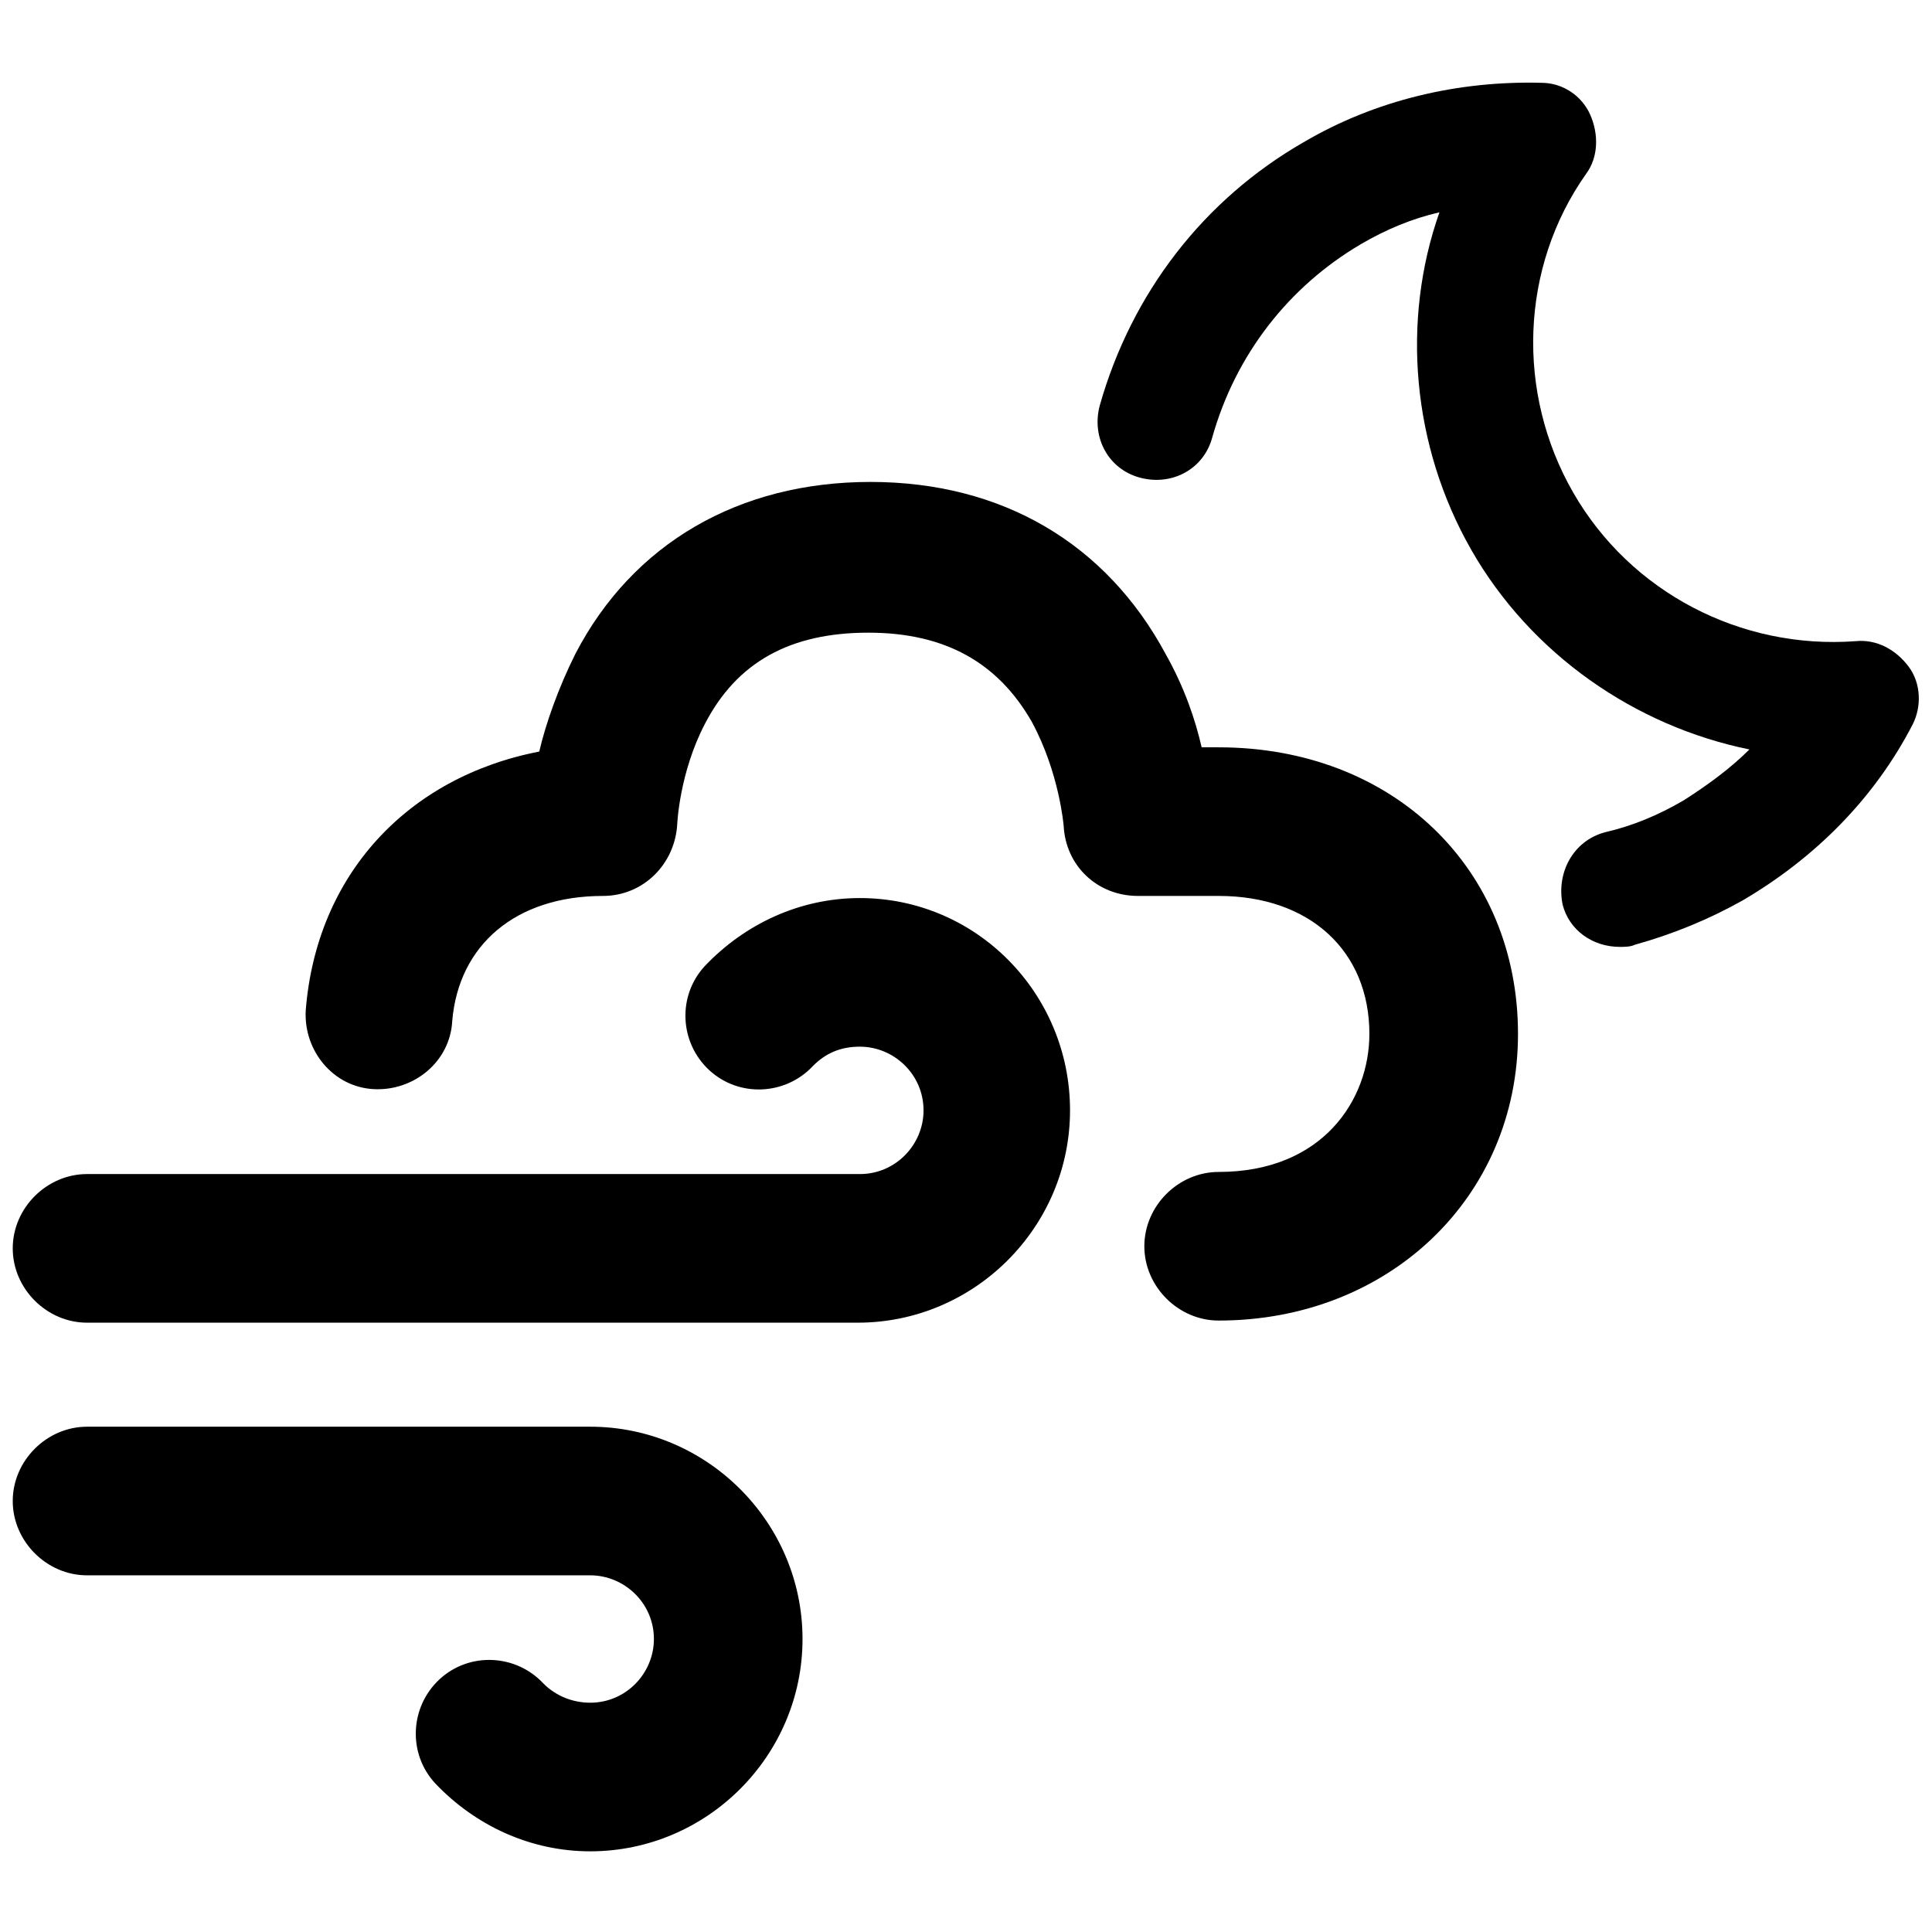
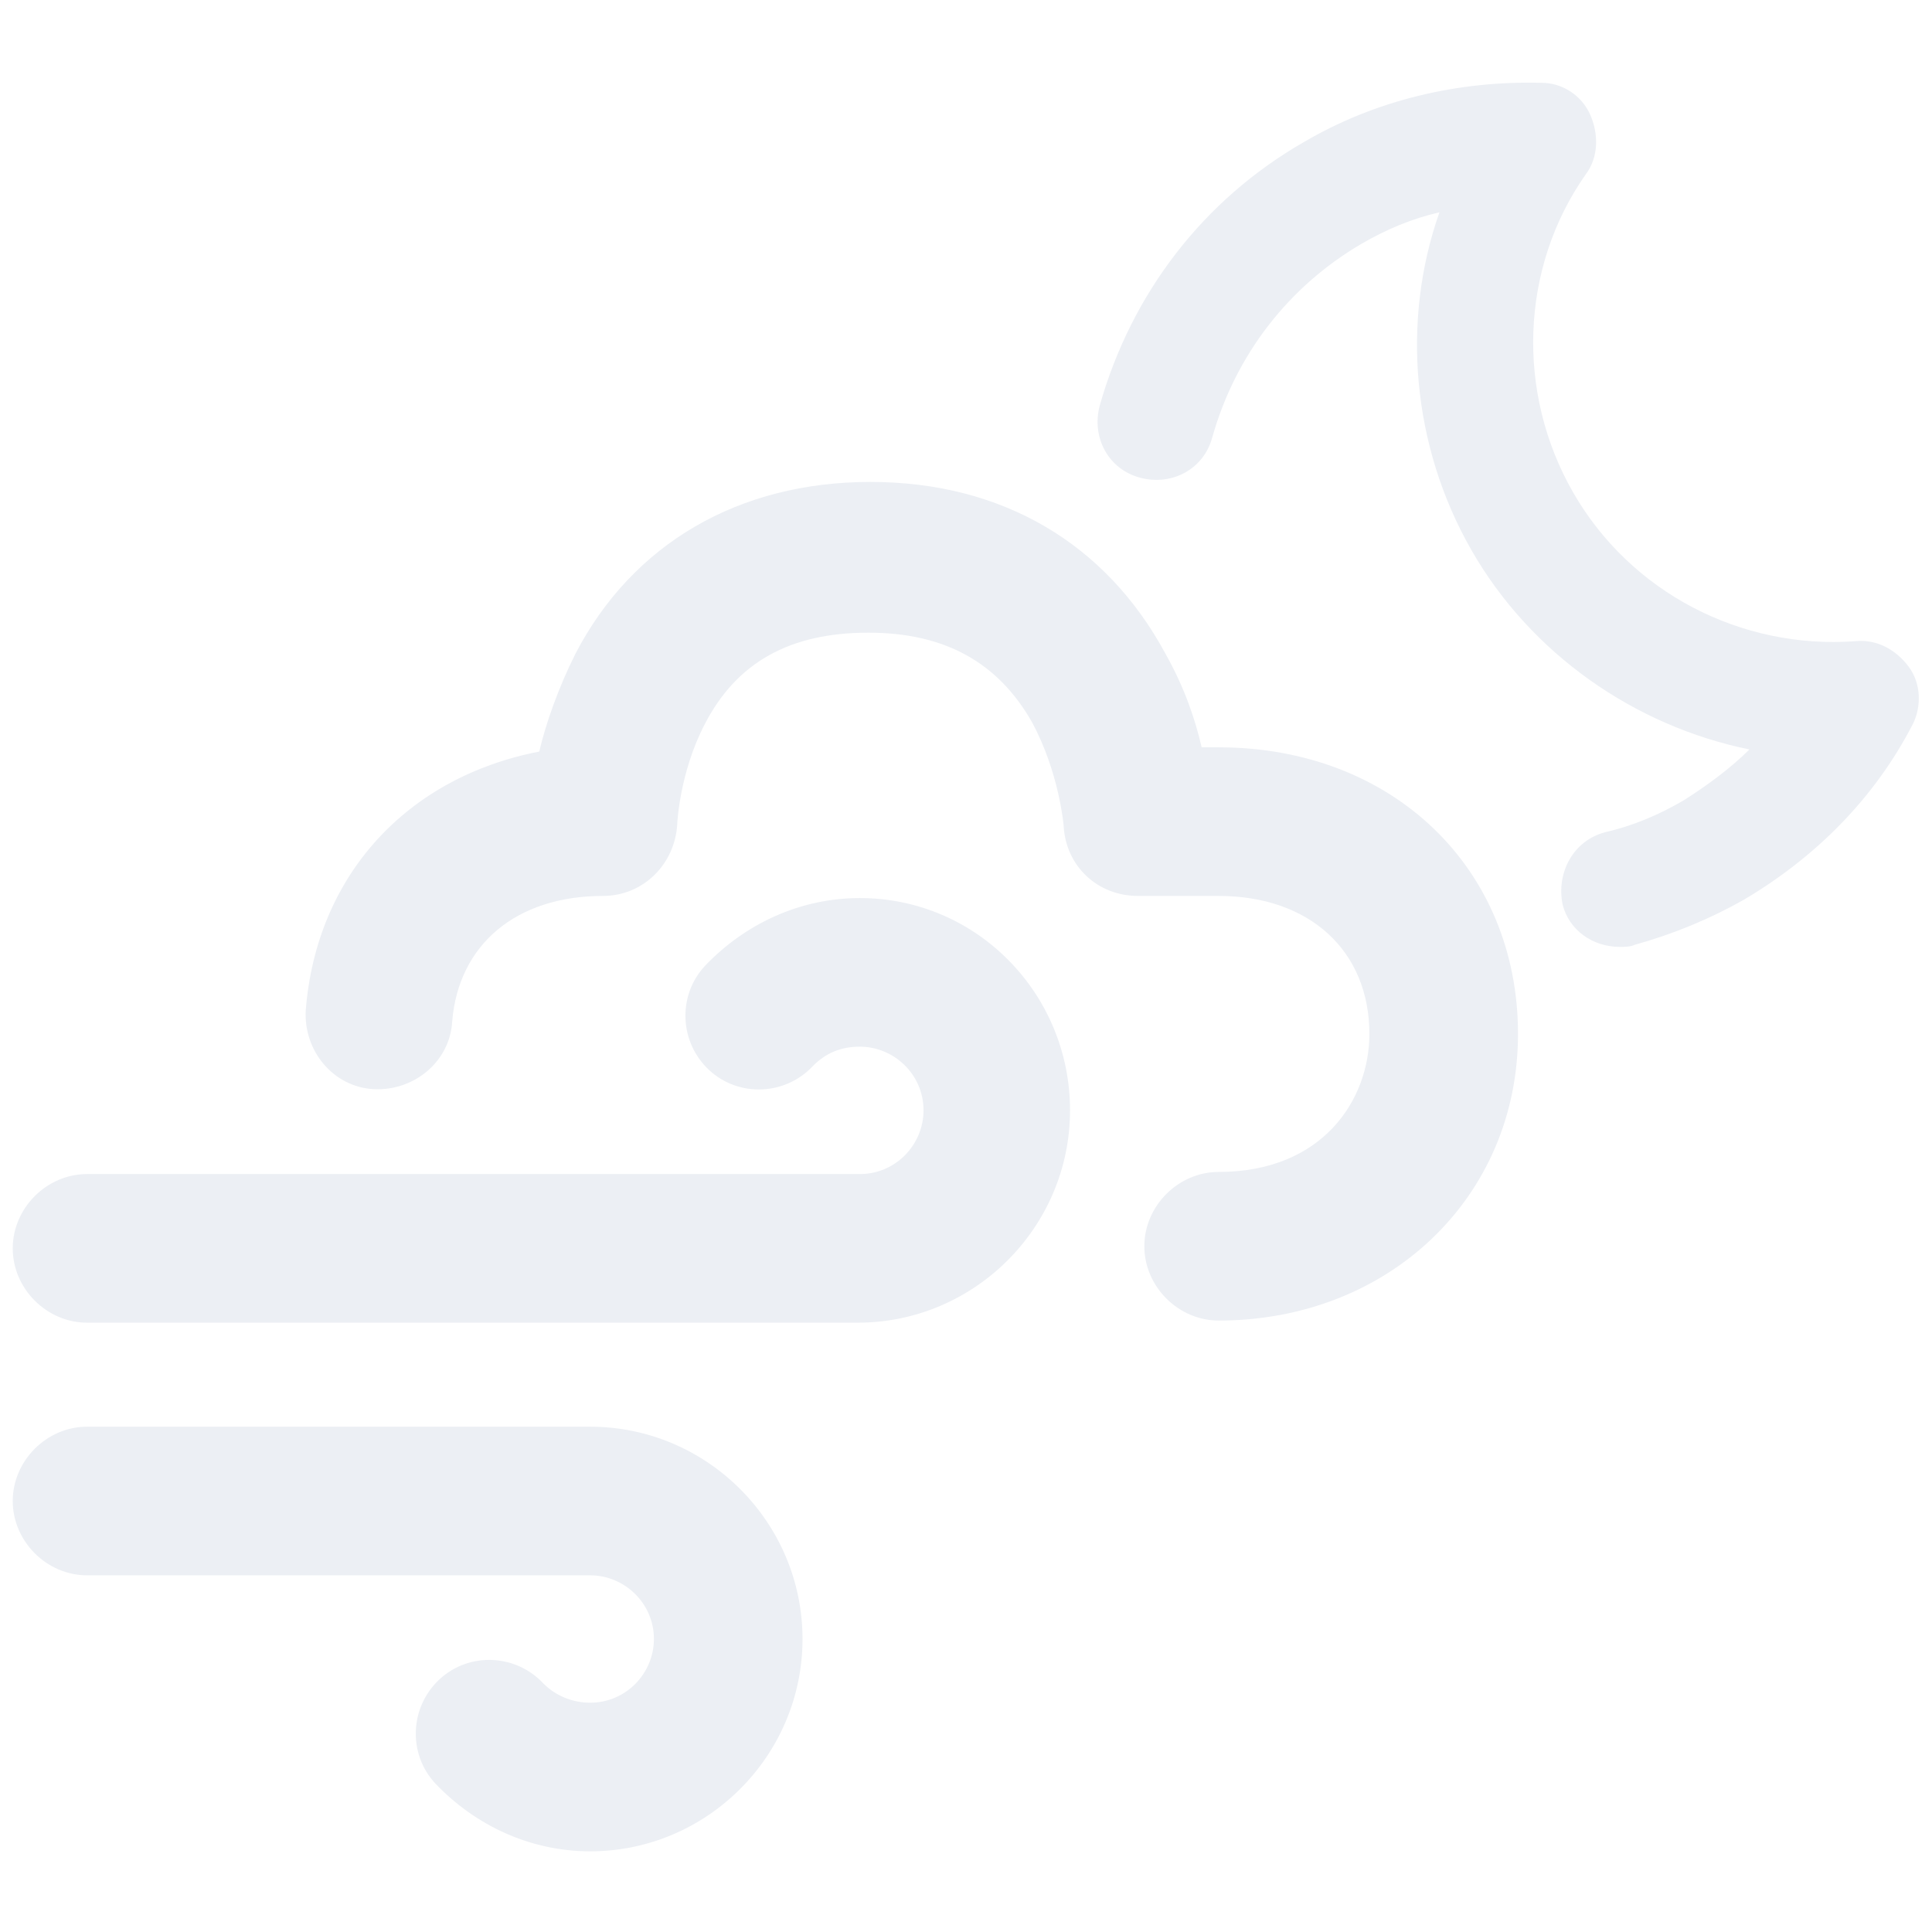
- <svg xmlns="http://www.w3.org/2000/svg" version="1.1" id="Layer_1" x="0px" y="0px" viewBox="0 0 91 91" enable-background="new 0 0 91 91" xml:space="preserve">
-   <g>
-     <path d="M40.5,42.3c-2.8,0-5.4,1.2-7.3,3.2c-1.3,1.4-1.2,3.6,0.2,4.9c1.4,1.3,3.6,1.2,4.9-0.2c0.6-0.6,1.3-0.9,2.2-0.9   c1.6,0,3,1.3,3,3c0,1.6-1.3,3-3,3H4.1c-1.9,0-3.5,1.6-3.5,3.5c0,1.9,1.6,3.5,3.5,3.5h36.3c5.5,0,10-4.5,10-10   C50.4,46.8,46,42.3,40.5,42.3z" />
-     <path d="M27.8,67.2H4.1c-1.9,0-3.5,1.6-3.5,3.5c0,1.9,1.6,3.5,3.5,3.5h23.7c1.6,0,3,1.3,3,3c0,1.6-1.3,3-3,3   c-0.8,0-1.6-0.3-2.2-0.9c-1.3-1.4-3.5-1.5-4.9-0.2c-1.4,1.3-1.5,3.5-0.2,4.9c1.9,2,4.5,3.2,7.3,3.2c5.5,0,10-4.5,10-10   C37.8,71.7,33.3,67.2,27.8,67.2z" />
-     <path d="M57.4,35.2h-0.8c-0.3-1.3-0.8-2.8-1.7-4.4c-2.8-5.2-7.7-8.1-13.9-8.1c-6.2,0-11.2,2.9-13.9,8.1c-0.8,1.6-1.4,3.3-1.7,4.6   c-6.2,1.2-10.5,5.8-11,12.2c-0.1,1.9,1.3,3.6,3.2,3.7c1.9,0.1,3.6-1.3,3.7-3.2c0.3-3.6,3-5.9,7.1-5.9c1.9,0,3.4-1.5,3.5-3.4   c0,0,0.1-2.4,1.3-4.7c1.5-2.9,4-4.3,7.7-4.3c3.6,0,6.1,1.4,7.7,4.2c1.3,2.4,1.5,4.9,1.5,4.9c0.1,1.9,1.6,3.3,3.5,3.3h3.8   c4.3,0,7.1,2.6,7.1,6.5c0,3.1-2.2,6.5-7.1,6.5c-1.9,0-3.5,1.6-3.5,3.5c0,1.9,1.6,3.5,3.5,3.5c8,0,14.1-5.8,14.1-13.5   C71.5,40.9,65.6,35.2,57.4,35.2z" />
-     <path d="M89.9,31.4c-0.6-0.8-1.5-1.3-2.5-1.2c-5.4,0.4-10.6-2.3-13.3-7c-2.7-4.7-2.5-10.6,0.6-15c0.6-0.8,0.6-1.9,0.2-2.8   c-0.4-0.9-1.3-1.5-2.3-1.5c-3.9-0.1-7.8,0.8-11.2,2.8c-4.7,2.7-8.1,7.1-9.6,12.4c-0.4,1.5,0.4,3,1.9,3.4c1.5,0.4,3-0.4,3.4-1.9   c1.1-3.9,3.6-7.1,7-9.1c1.2-0.7,2.4-1.2,3.7-1.5C66,15.1,66.5,21,69.3,25.9c2.8,4.9,7.7,8.3,13.1,9.4c-0.9,0.9-2,1.7-3.1,2.4   c-1.2,0.7-2.4,1.2-3.7,1.5c-1.5,0.4-2.3,1.9-2,3.4c0.3,1.2,1.4,2,2.7,2c0.2,0,0.5,0,0.7-0.1c1.8-0.5,3.5-1.2,5.1-2.1   c3.4-2,6.2-4.8,8-8.3C90.5,33.3,90.5,32.2,89.9,31.4z" />
+ <svg xmlns="http://www.w3.org/2000/svg" version="1.1" id="Layer_1" x="0" y="0" viewBox="0 0 91 91" xml:space="preserve" width="91" height="91">
+   <g class="nc-icon-wrapper" fill="#eceff4">
+     <path d="M40.5 42.3c-2.8 0-5.4 1.2-7.3 3.2-1.3 1.4-1.2 3.6.2 4.9 1.4 1.3 3.6 1.2 4.9-.2.6-.6 1.3-.9 2.2-.9 1.6 0 3 1.3 3 3 0 1.6-1.3 3-3 3H4.1c-1.9 0-3.5 1.6-3.5 3.5s1.6 3.5 3.5 3.5h36.3c5.5 0 10-4.5 10-10s-4.4-10-9.9-10z" />
+     <path d="M27.8 67.2H4.1c-1.9 0-3.5 1.6-3.5 3.5s1.6 3.5 3.5 3.5h23.7c1.6 0 3 1.3 3 3 0 1.6-1.3 3-3 3-.8 0-1.6-.3-2.2-.9-1.3-1.4-3.5-1.5-4.9-.2-1.4 1.3-1.5 3.5-.2 4.9 1.9 2 4.5 3.2 7.3 3.2 5.5 0 10-4.5 10-10s-4.5-10-10-10z" />
+     <path d="M57.4 35.2h-.8c-.3-1.3-.8-2.8-1.7-4.4-2.8-5.2-7.7-8.1-13.9-8.1s-11.2 2.9-13.9 8.1c-.8 1.6-1.4 3.3-1.7 4.6-6.2 1.2-10.5 5.8-11 12.2-.1 1.9 1.3 3.6 3.2 3.7 1.9.1 3.6-1.3 3.7-3.2.3-3.6 3-5.9 7.1-5.9 1.9 0 3.4-1.5 3.5-3.4 0 0 .1-2.4 1.3-4.7 1.5-2.9 4-4.3 7.7-4.3 3.6 0 6.1 1.4 7.7 4.2 1.3 2.4 1.5 4.9 1.5 4.9.1 1.9 1.6 3.3 3.5 3.3h3.8c4.3 0 7.1 2.6 7.1 6.5 0 3.1-2.2 6.5-7.1 6.5-1.9 0-3.5 1.6-3.5 3.5s1.6 3.5 3.5 3.5c8 0 14.1-5.8 14.1-13.5 0-7.8-5.9-13.5-14.1-13.5z" />
+     <path d="M89.9 31.4c-.6-.8-1.5-1.3-2.5-1.2-5.4.4-10.6-2.3-13.3-7-2.7-4.7-2.5-10.6.6-15 .6-.8.6-1.9.2-2.8-.4-.9-1.3-1.5-2.3-1.5-3.9-.1-7.8.8-11.2 2.8-4.7 2.7-8.1 7.1-9.6 12.4-.4 1.5.4 3 1.9 3.4 1.5.4 3-.4 3.4-1.9 1.1-3.9 3.6-7.1 7-9.1 1.2-.7 2.4-1.2 3.7-1.5-1.8 5.1-1.3 11 1.5 15.9s7.7 8.3 13.1 9.4c-.9.9-2 1.7-3.1 2.4-1.2.7-2.4 1.2-3.7 1.5-1.5.4-2.3 1.9-2 3.4.3 1.2 1.4 2 2.7 2 .2 0 .5 0 .7-.1 1.8-.5 3.5-1.2 5.1-2.1 3.4-2 6.2-4.8 8-8.3.4-.8.4-1.9-.2-2.7z" />
  </g>
</svg>
